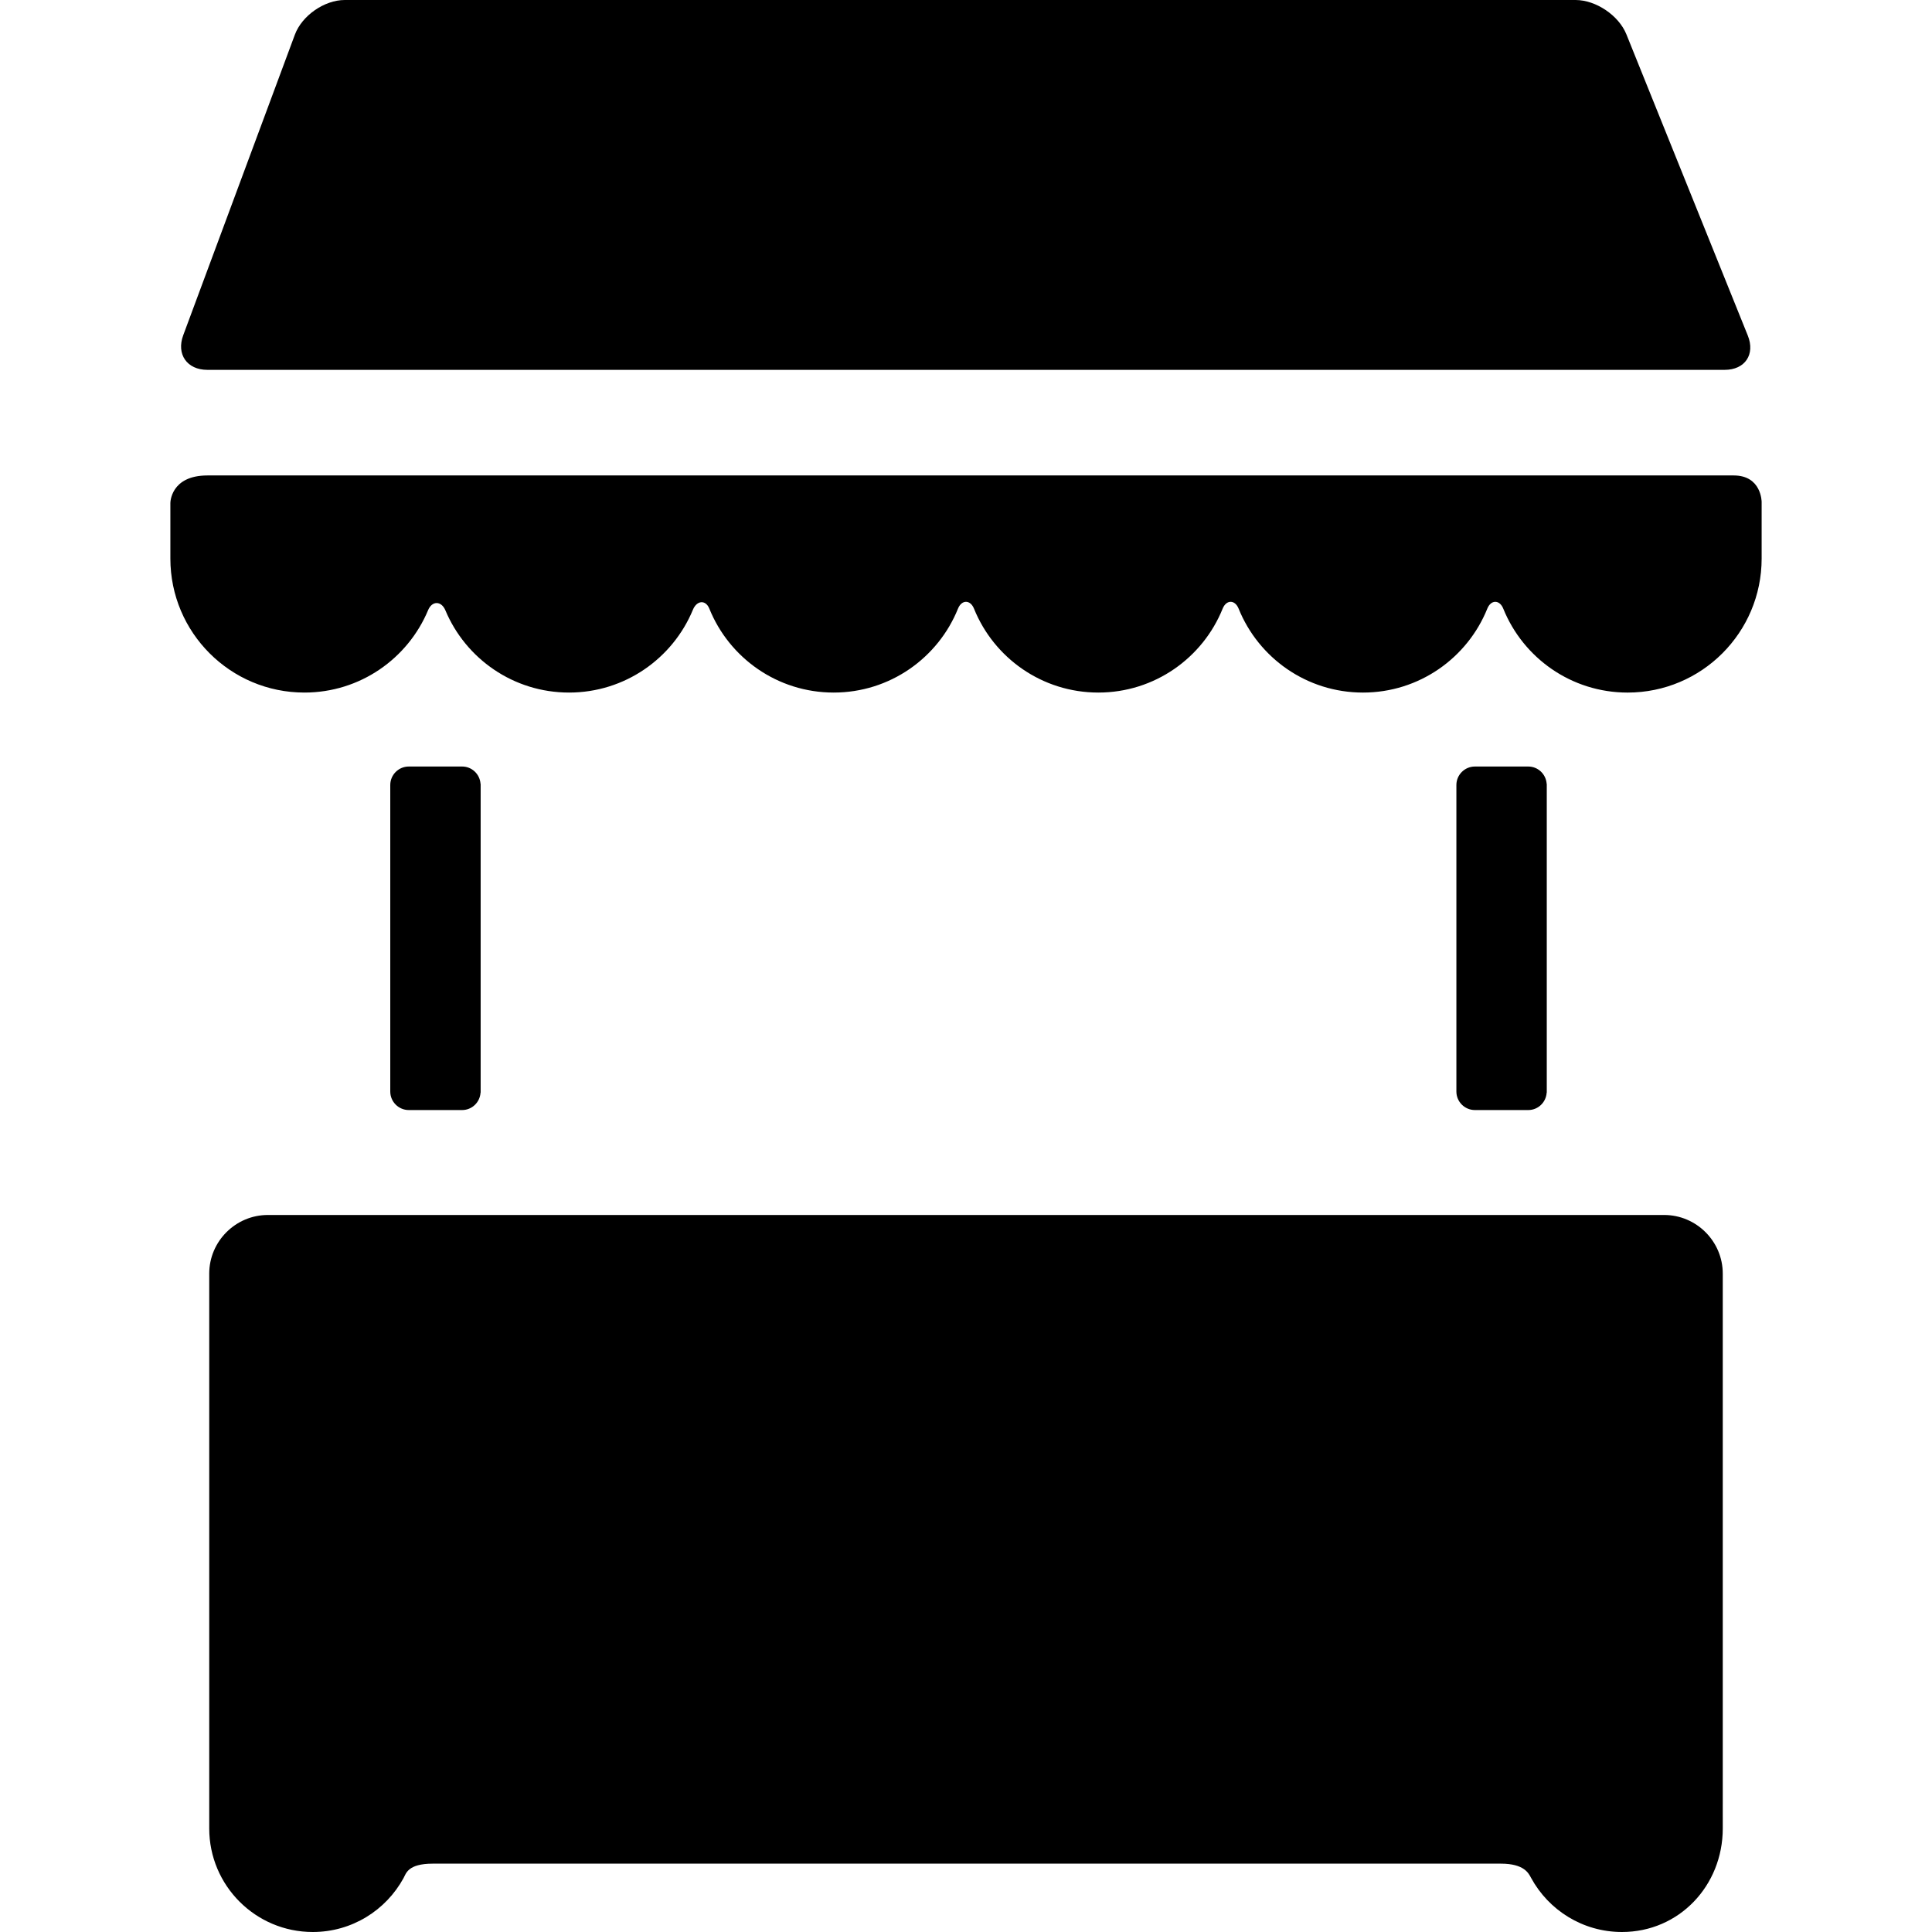
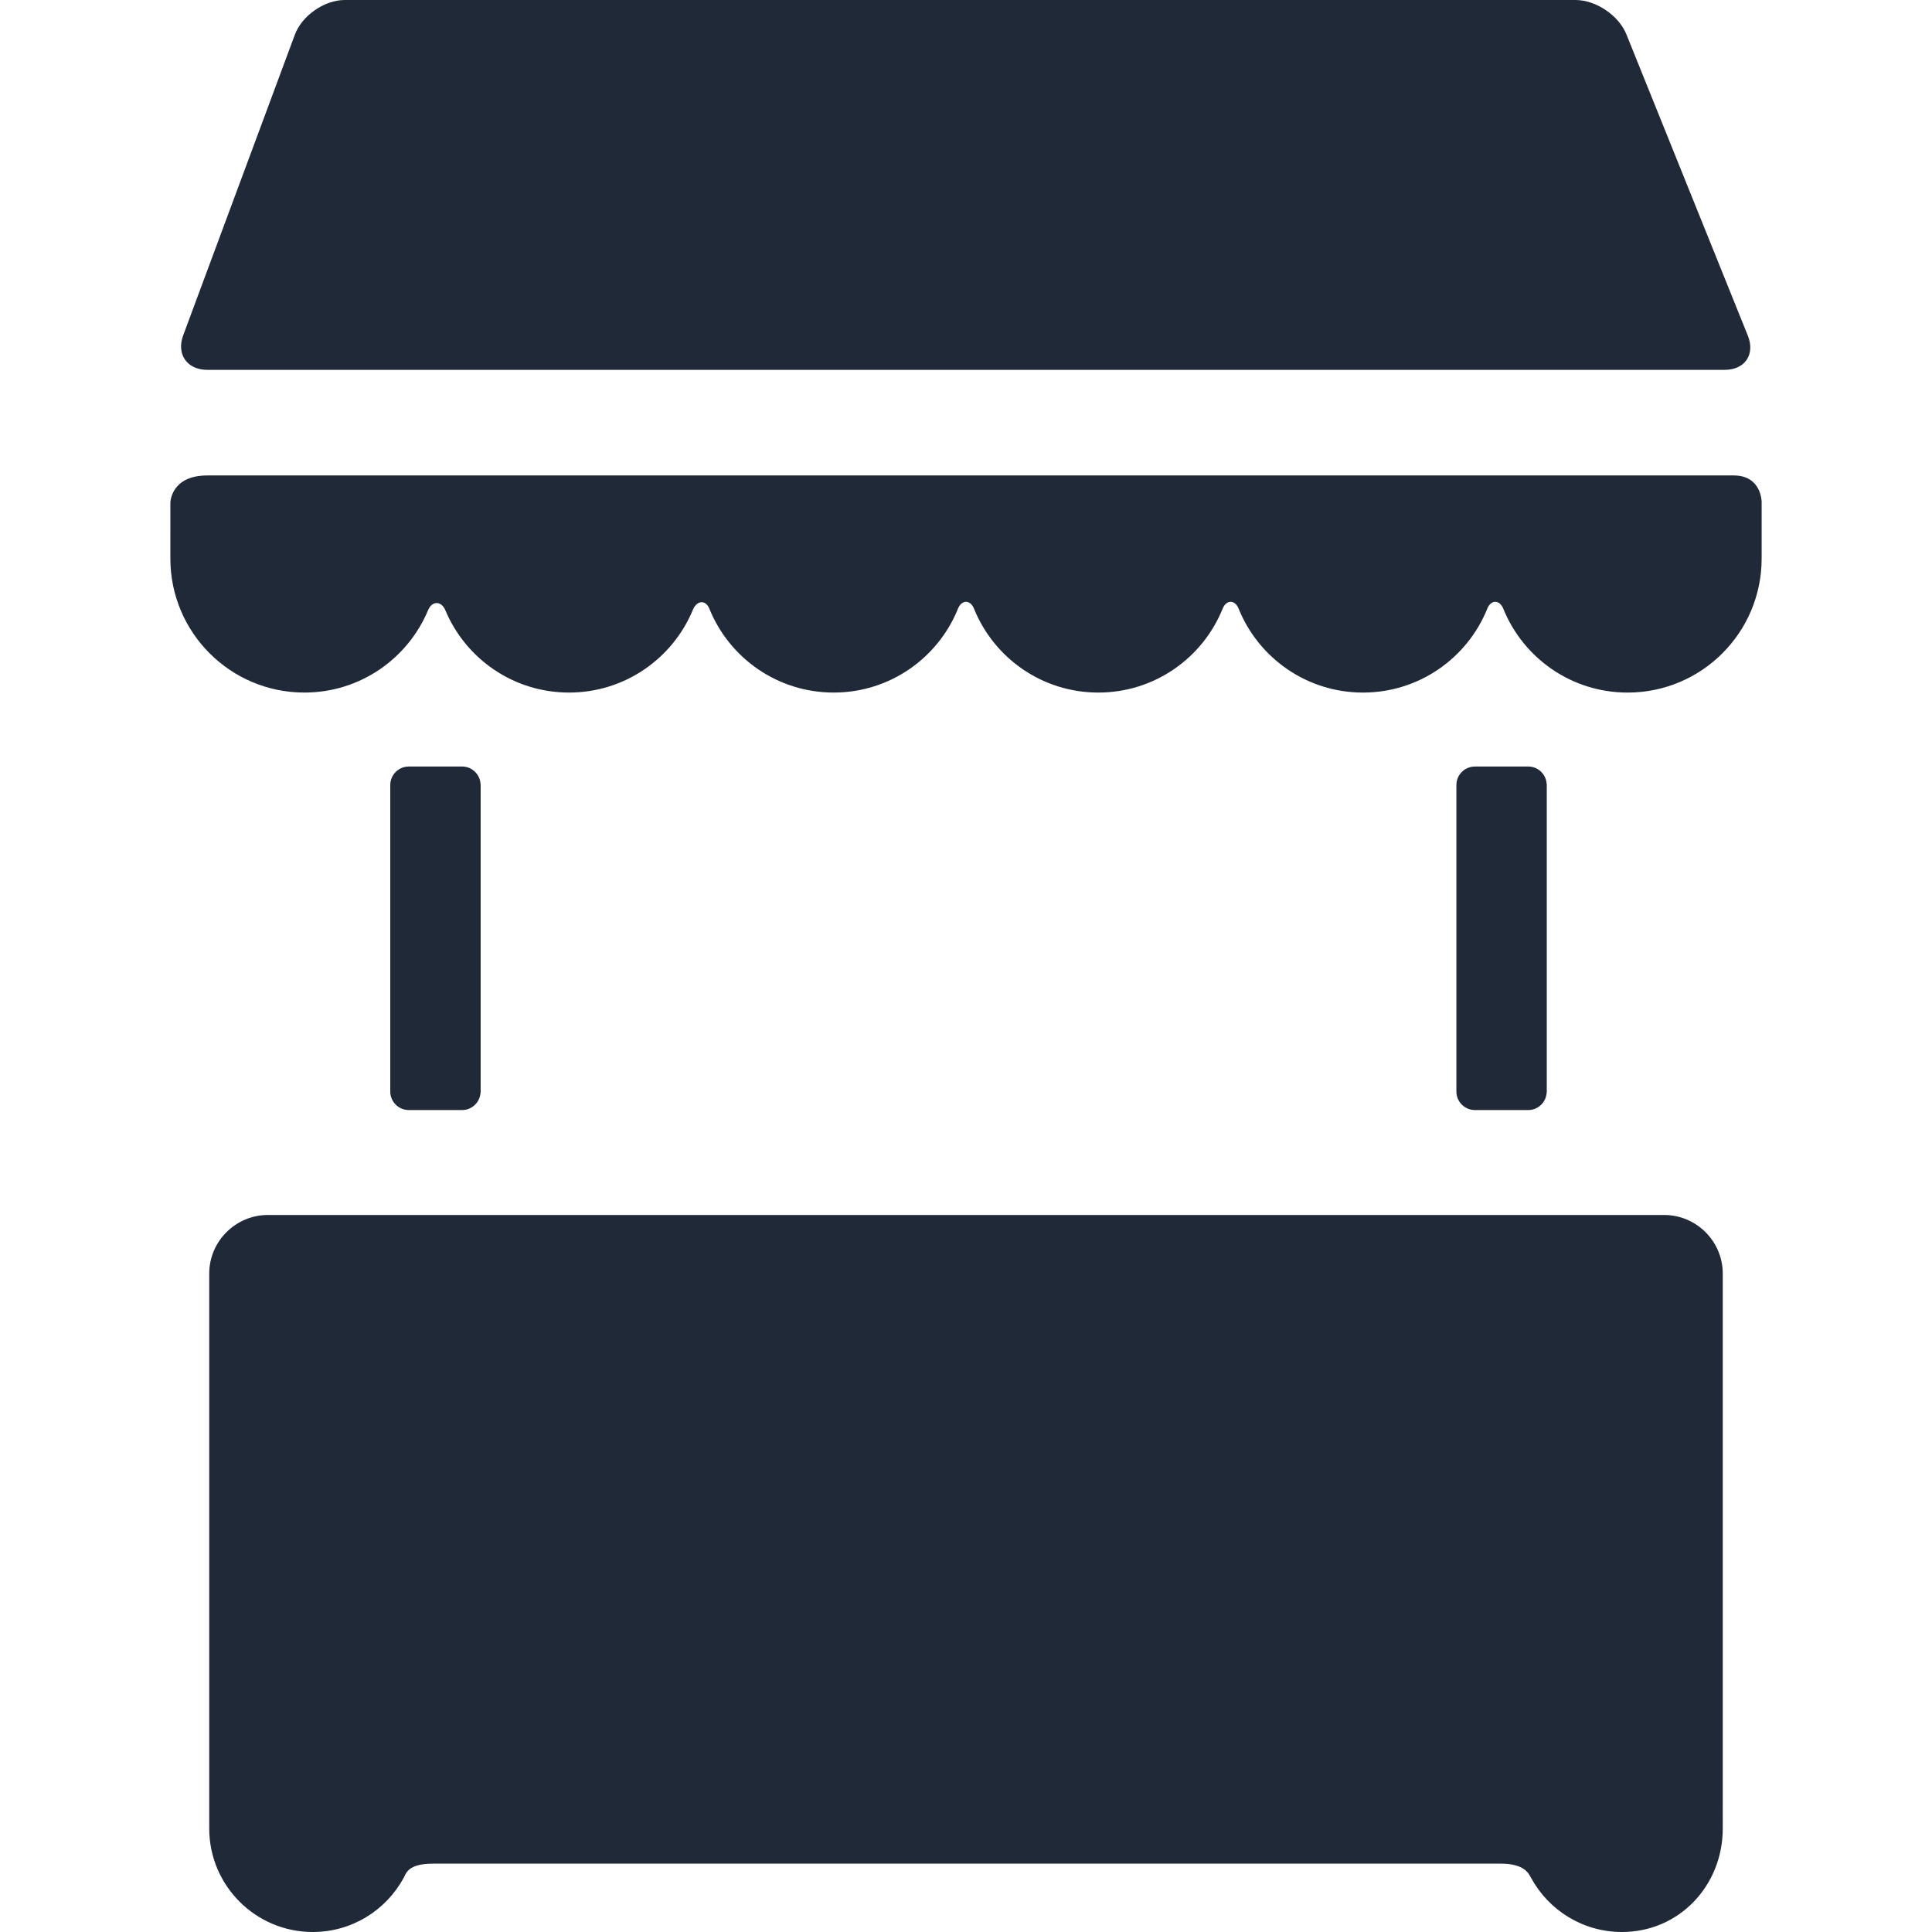
- <svg xmlns="http://www.w3.org/2000/svg" fill="#000000" height="800px" width="800px" version="1.1" id="Capa_1" viewBox="0 0 366.79 366.79" xml:space="preserve">
+ <svg xmlns="http://www.w3.org/2000/svg" fill="#1f2937" height="800px" width="800px" version="1.1" id="Capa_1" viewBox="0 0 366.79 366.79" xml:space="preserve">
  <g>
    <g id="Layer_5_38_">
      <path d="M331.82,63.705c1.444,3.582-0.534,6.512-4.395,6.512H39.364c-3.861,0-5.92-2.961-4.575-6.58L55.981,6.581    C57.326,2.962,61.585,0,65.445,0h233.676c3.861,0,8.201,2.929,9.646,6.51L331.82,63.705z" />
      <path d="M32.344,106.039c0,14.053,11.392,25.444,25.445,25.444c10.579,0,19.647-6.455,23.484-15.642    c0.761-1.821,2.52-1.795,3.288,0.038c3.846,9.167,12.906,15.604,23.469,15.604c10.609,0,19.701-6.494,23.52-15.724    c0.742-1.796,2.419-1.94,3.12-0.203c3.768,9.337,12.915,15.927,23.603,15.927c10.687,0,19.832-6.588,23.6-15.926    c0.701-1.737,2.341-1.737,3.042,0c3.769,9.338,12.915,15.926,23.601,15.926c10.687,0,19.833-6.588,23.6-15.926    c0.703-1.737,2.34-1.737,3.039,0c3.769,9.337,12.916,15.927,23.604,15.927c10.688,0,19.834-6.588,23.602-15.926    c0.699-1.737,2.339-1.737,3.038,0c3.769,9.337,12.914,15.927,23.603,15.927c14.053,0,25.445-11.392,25.445-25.444V95.285    c0,0,0-5.021-5.302-5.021c-72.441,0-215.995,0-289.76,0c-7.04,0-7.04,5.219-7.04,5.219L32.344,106.039z" />
      <path d="M327.065,342.699c0-0.005,0.001-0.009,0.001-0.013V241.792c0-6.12-5.009-11.128-11.127-11.128H50.851    c-6.12,0-11.128,5.008-11.128,11.128v100.894c0,0.658,0,3.59,0,4.445c0,10.858,8.802,19.659,19.659,19.659    c7.443,0,13.904-4.144,17.237-10.247c0.476-0.873,0.818-2.729,5.548-2.729h202.764c4.451,0,5.272,1.833,5.74,2.693    c3.327,6.122,9.799,10.283,17.256,10.283c10.857,0,19.14-8.801,19.14-19.659C327.067,345.605,327.065,345.217,327.065,342.699z" />
      <path d="M91.226,148.782c-0.133-1.813-1.642-3.258-3.485-3.258H77.602c-1.931,0-3.51,1.579-3.51,3.51v0.046v58.106v0.046    c0,1.932,1.58,3.51,3.51,3.51h10.139c1.844,0,3.353-1.445,3.485-3.258c0.009-0.03,0.025-0.06,0.025-0.091v-0.161v-58.199v-0.161    C91.251,148.841,91.235,148.812,91.226,148.782z" />
      <path d="M293.63,148.782c-0.133-1.813-1.642-3.258-3.485-3.258h-10.139c-1.932,0-3.511,1.579-3.511,3.51v0.046v58.106v0.046    c0,1.932,1.579,3.51,3.511,3.51h10.139c1.844,0,3.353-1.445,3.485-3.258c0.009-0.03,0.025-0.06,0.025-0.091v-0.161v-58.199v-0.161    C293.656,148.841,293.638,148.812,293.63,148.782z" />
    </g>
  </g>
</svg>
